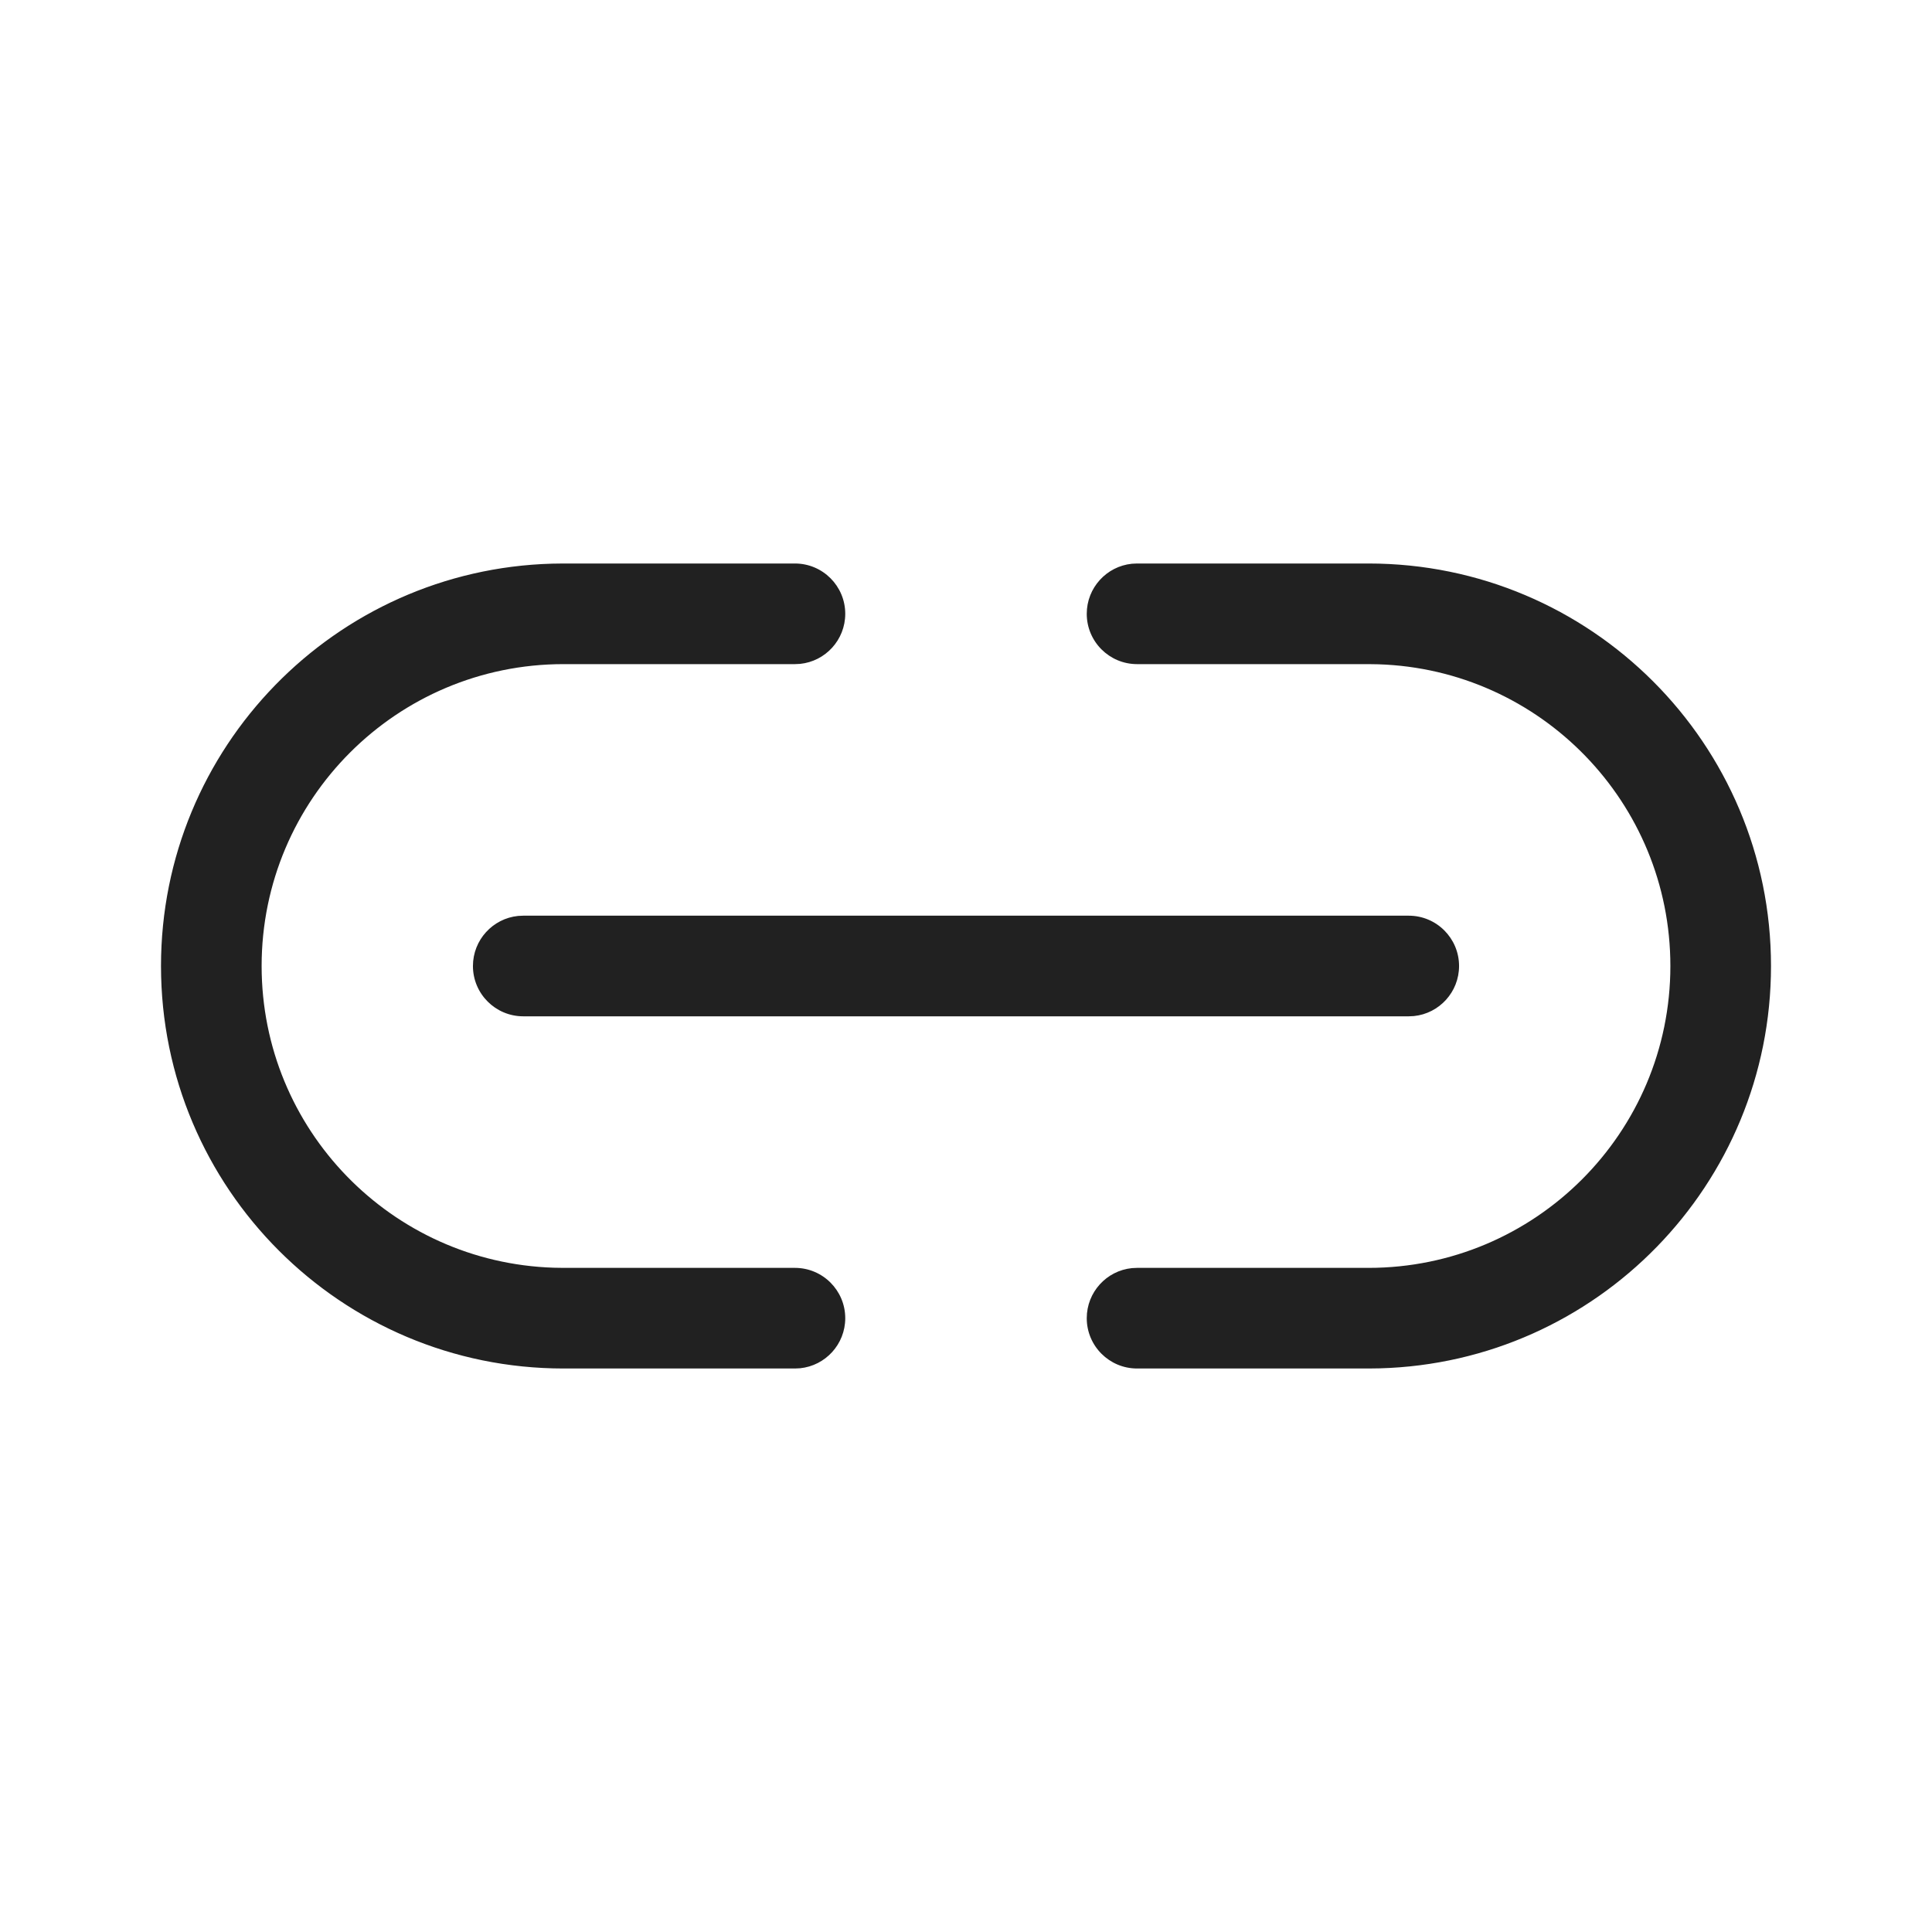
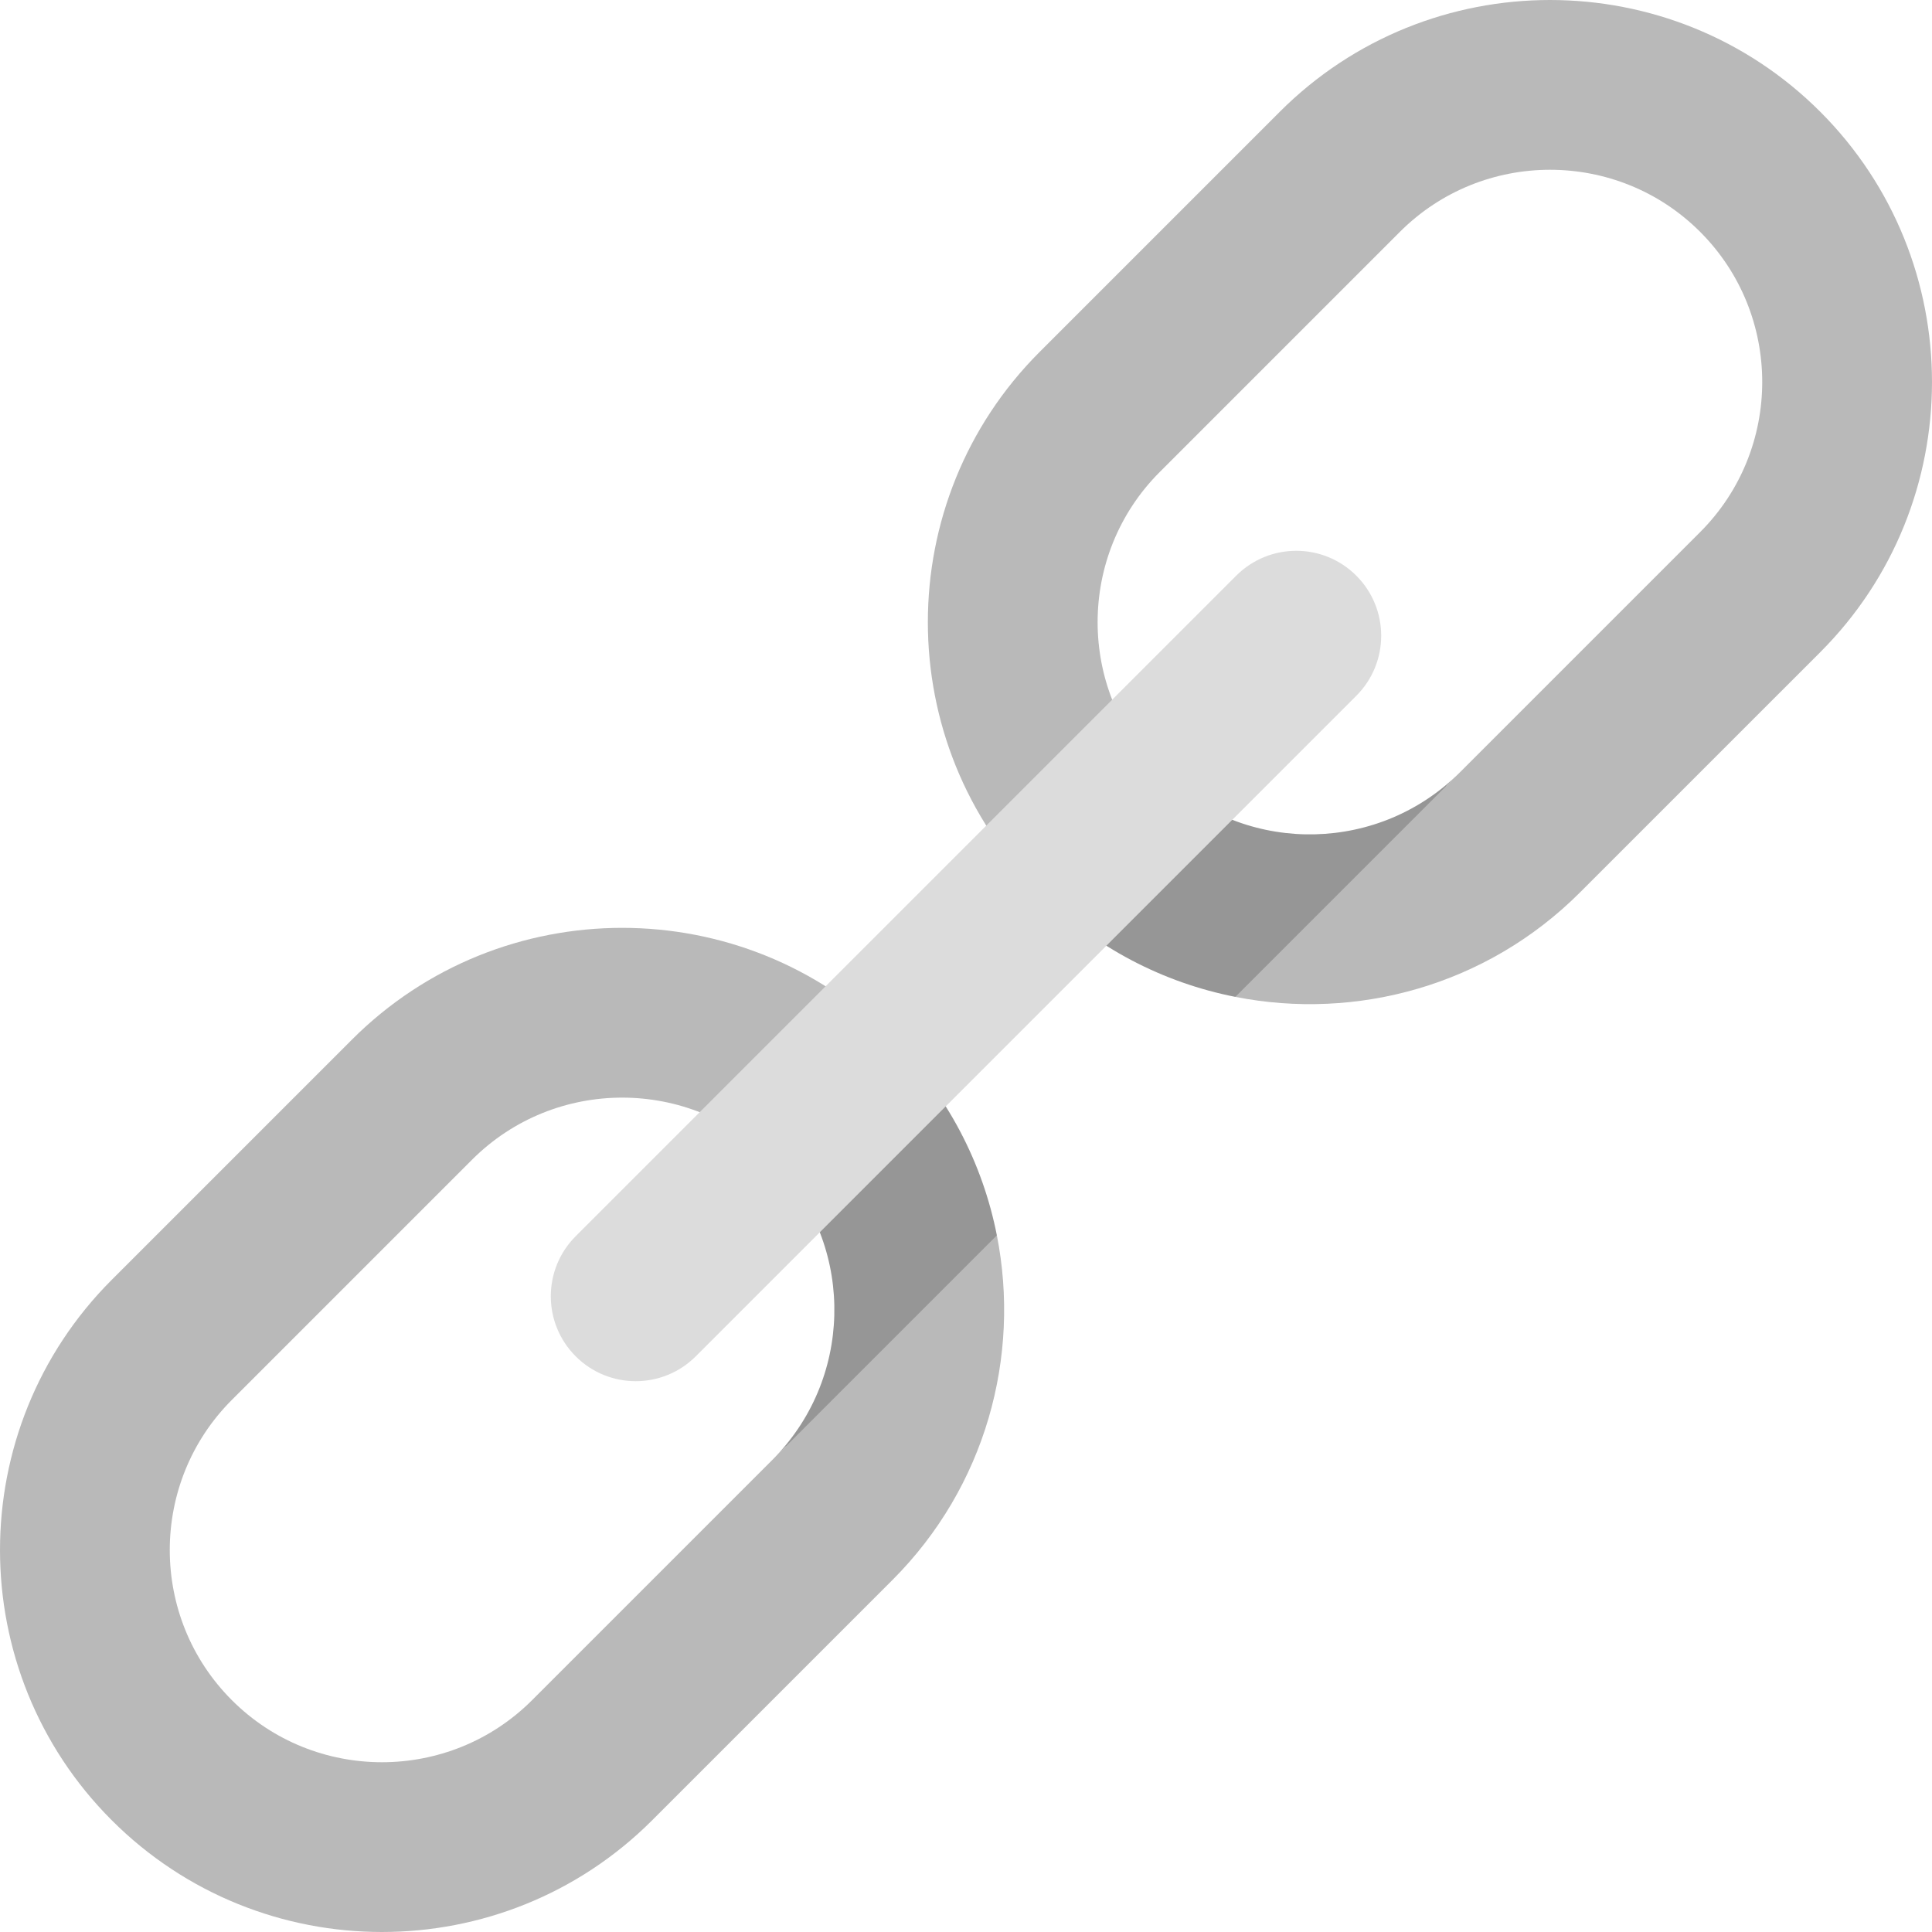
- <svg xmlns="http://www.w3.org/2000/svg" width="800px" height="800px" viewBox="0 0 48 48" version="1.1">
-   <g id="🔍-Product-Icons" stroke="none" stroke-width="1" fill="none" fill-rule="evenodd">
-     <g id="ic_fluent_link_48_regular" fill="#212121" fill-rule="nonzero">
-       <path d="M34,14 C39.523,14 44,18.477 44,24 C44,29.429 39.673,33.848 34.28,33.996 L34,34 L28.25,34 C27.56,34 27,33.44 27,32.75 C27,32.103 27.492,31.57 28.122,31.506 L28.25,31.5 L34,31.5 C38.142,31.5 41.5,28.142 41.5,24 C41.5,19.939 38.273,16.632 34.243,16.504 L34,16.5 L28.25,16.5 C27.56,16.5 27,15.94 27,15.25 C27,14.603 27.492,14.07 28.122,14.006 L28.25,14 L34,14 Z M19.75,14 C20.44,14 21,14.56 21,15.25 C21,15.897 20.508,16.43 19.878,16.494 L19.75,16.5 L14,16.5 C9.858,16.5 6.5,19.858 6.5,24 C6.5,28.061 9.727,31.368 13.757,31.496 L14,31.5 L19.75,31.5 C20.44,31.5 21,32.06 21,32.75 C21,33.397 20.508,33.93 19.878,33.994 L19.75,34 L14,34 C8.477,34 4,29.523 4,24 C4,18.571 8.327,14.152 13.72,14.004 L14,14 L19.75,14 Z M13,22.75 L35,22.75 C35.69,22.75 36.25,23.31 36.25,24 C36.25,24.647 35.758,25.18 35.128,25.244 L35,25.25 L13,25.25 C12.31,25.25 11.75,24.69 11.75,24 C11.75,23.353 12.242,22.82 12.872,22.756 L13,22.75 L35,22.75 L13,22.75 Z" id="🎨-Color">
- 
- </path>
-     </g>
+ <svg xmlns="http://www.w3.org/2000/svg" height="800px" width="800px" version="1.1" id="Layer_1" viewBox="0 0 512.002 512.002" xml:space="preserve">
+   <g>
+     <path style="fill:#969696;" d="M264.183,327.387l-25.891,57.719l-30.029-1.798c-0.604,0.604-1.218,1.186-1.845,1.751   c20.17-22.048,19.582-56.391-1.751-77.722l31.827-31.827C251.206,290.221,260.435,308.362,264.183,327.387z" />
+     <path style="fill:#969696;" d="M383.313,208.257l-1.003,32.83l-54.927,23.099c-19.025-3.747-37.166-12.978-51.878-27.689   l31.827-31.827c21.333,21.333,55.674,21.921,77.722,1.751C384.49,207.048,383.91,207.66,383.313,208.257z" />
  </g>
+   <g>
+     <path style="fill:#B9B9B9;" d="M236.493,418.732l-63.655,63.655c-39.482,39.482-103.734,39.49-143.223,0s-39.482-103.742,0-143.223   l63.655-63.655c39.49-39.49,103.734-39.49,143.223,0l-31.827,31.827c-21.937-21.937-57.632-21.937-79.569,0L61.443,370.99   c-21.937,21.937-21.937,57.632,0,79.569c21.937,21.937,57.632,21.937,79.569,0l63.655-63.655c0.604-0.604,1.186-1.218,1.751-1.845   c0.629-0.565,1.241-1.146,1.845-1.751l55.92-55.92C270.501,359.421,261.271,393.953,236.493,418.732z" />
+     <path style="fill:#B9B9B9;" d="M482.384,172.842l-63.655,63.655c-24.777,24.777-59.311,34.008-91.345,27.689l55.929-55.929   c0.596-0.596,1.178-1.21,1.743-1.838c0.629-0.565,1.241-1.146,1.847-1.751l63.655-63.655c21.937-21.937,21.937-57.632,0-79.569   c-21.937-21.937-57.632-21.937-79.569,0L307.334,125.1c-21.937,21.937-21.937,57.632,0,79.569l-31.827,31.827   c-39.49-39.49-39.482-103.742,0-143.223l63.655-63.655c39.49-39.49,103.734-39.49,143.223,0S521.873,133.352,482.384,172.842z" />
+   </g>
+   <path style="fill:#DCDCDC;" d="M359.439,152.561c-8.788-8.788-23.039-8.789-31.827,0l-175.05,175.051  c-8.788,8.788-8.788,23.039,0,31.827s23.039,8.788,31.827,0l175.05-175.05C368.229,175.6,368.229,161.35,359.439,152.561z" />
</svg>
